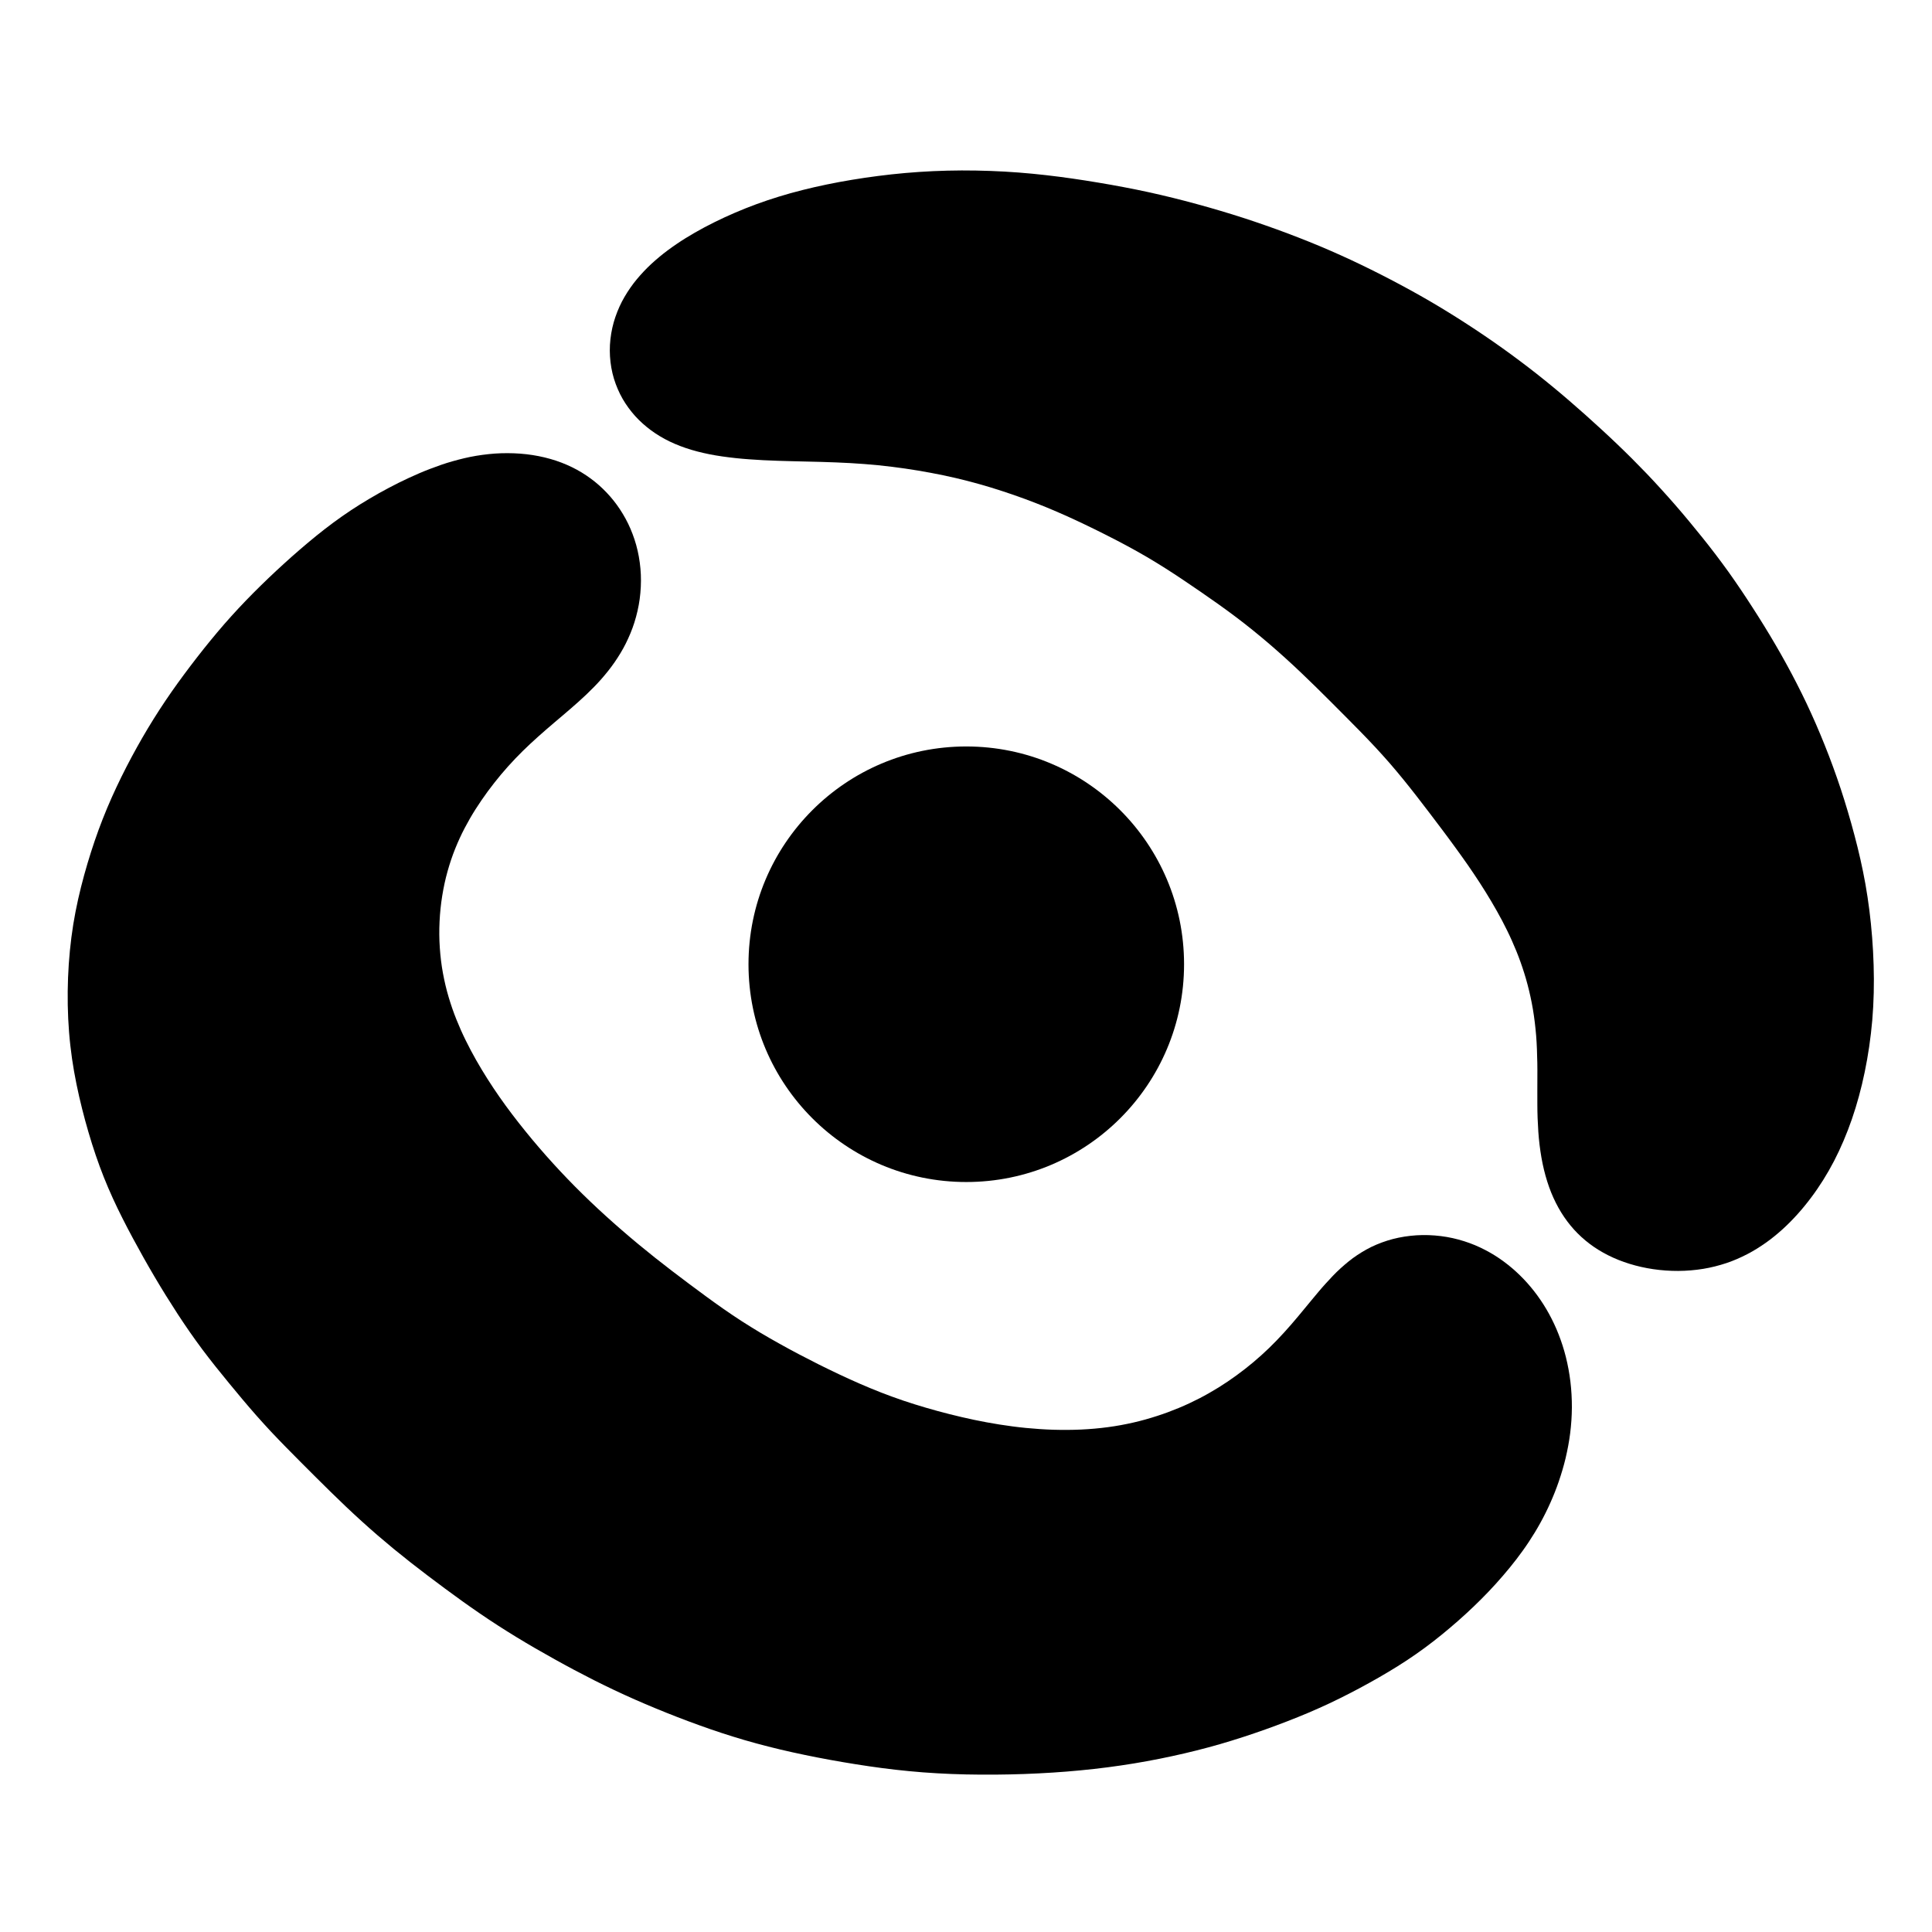
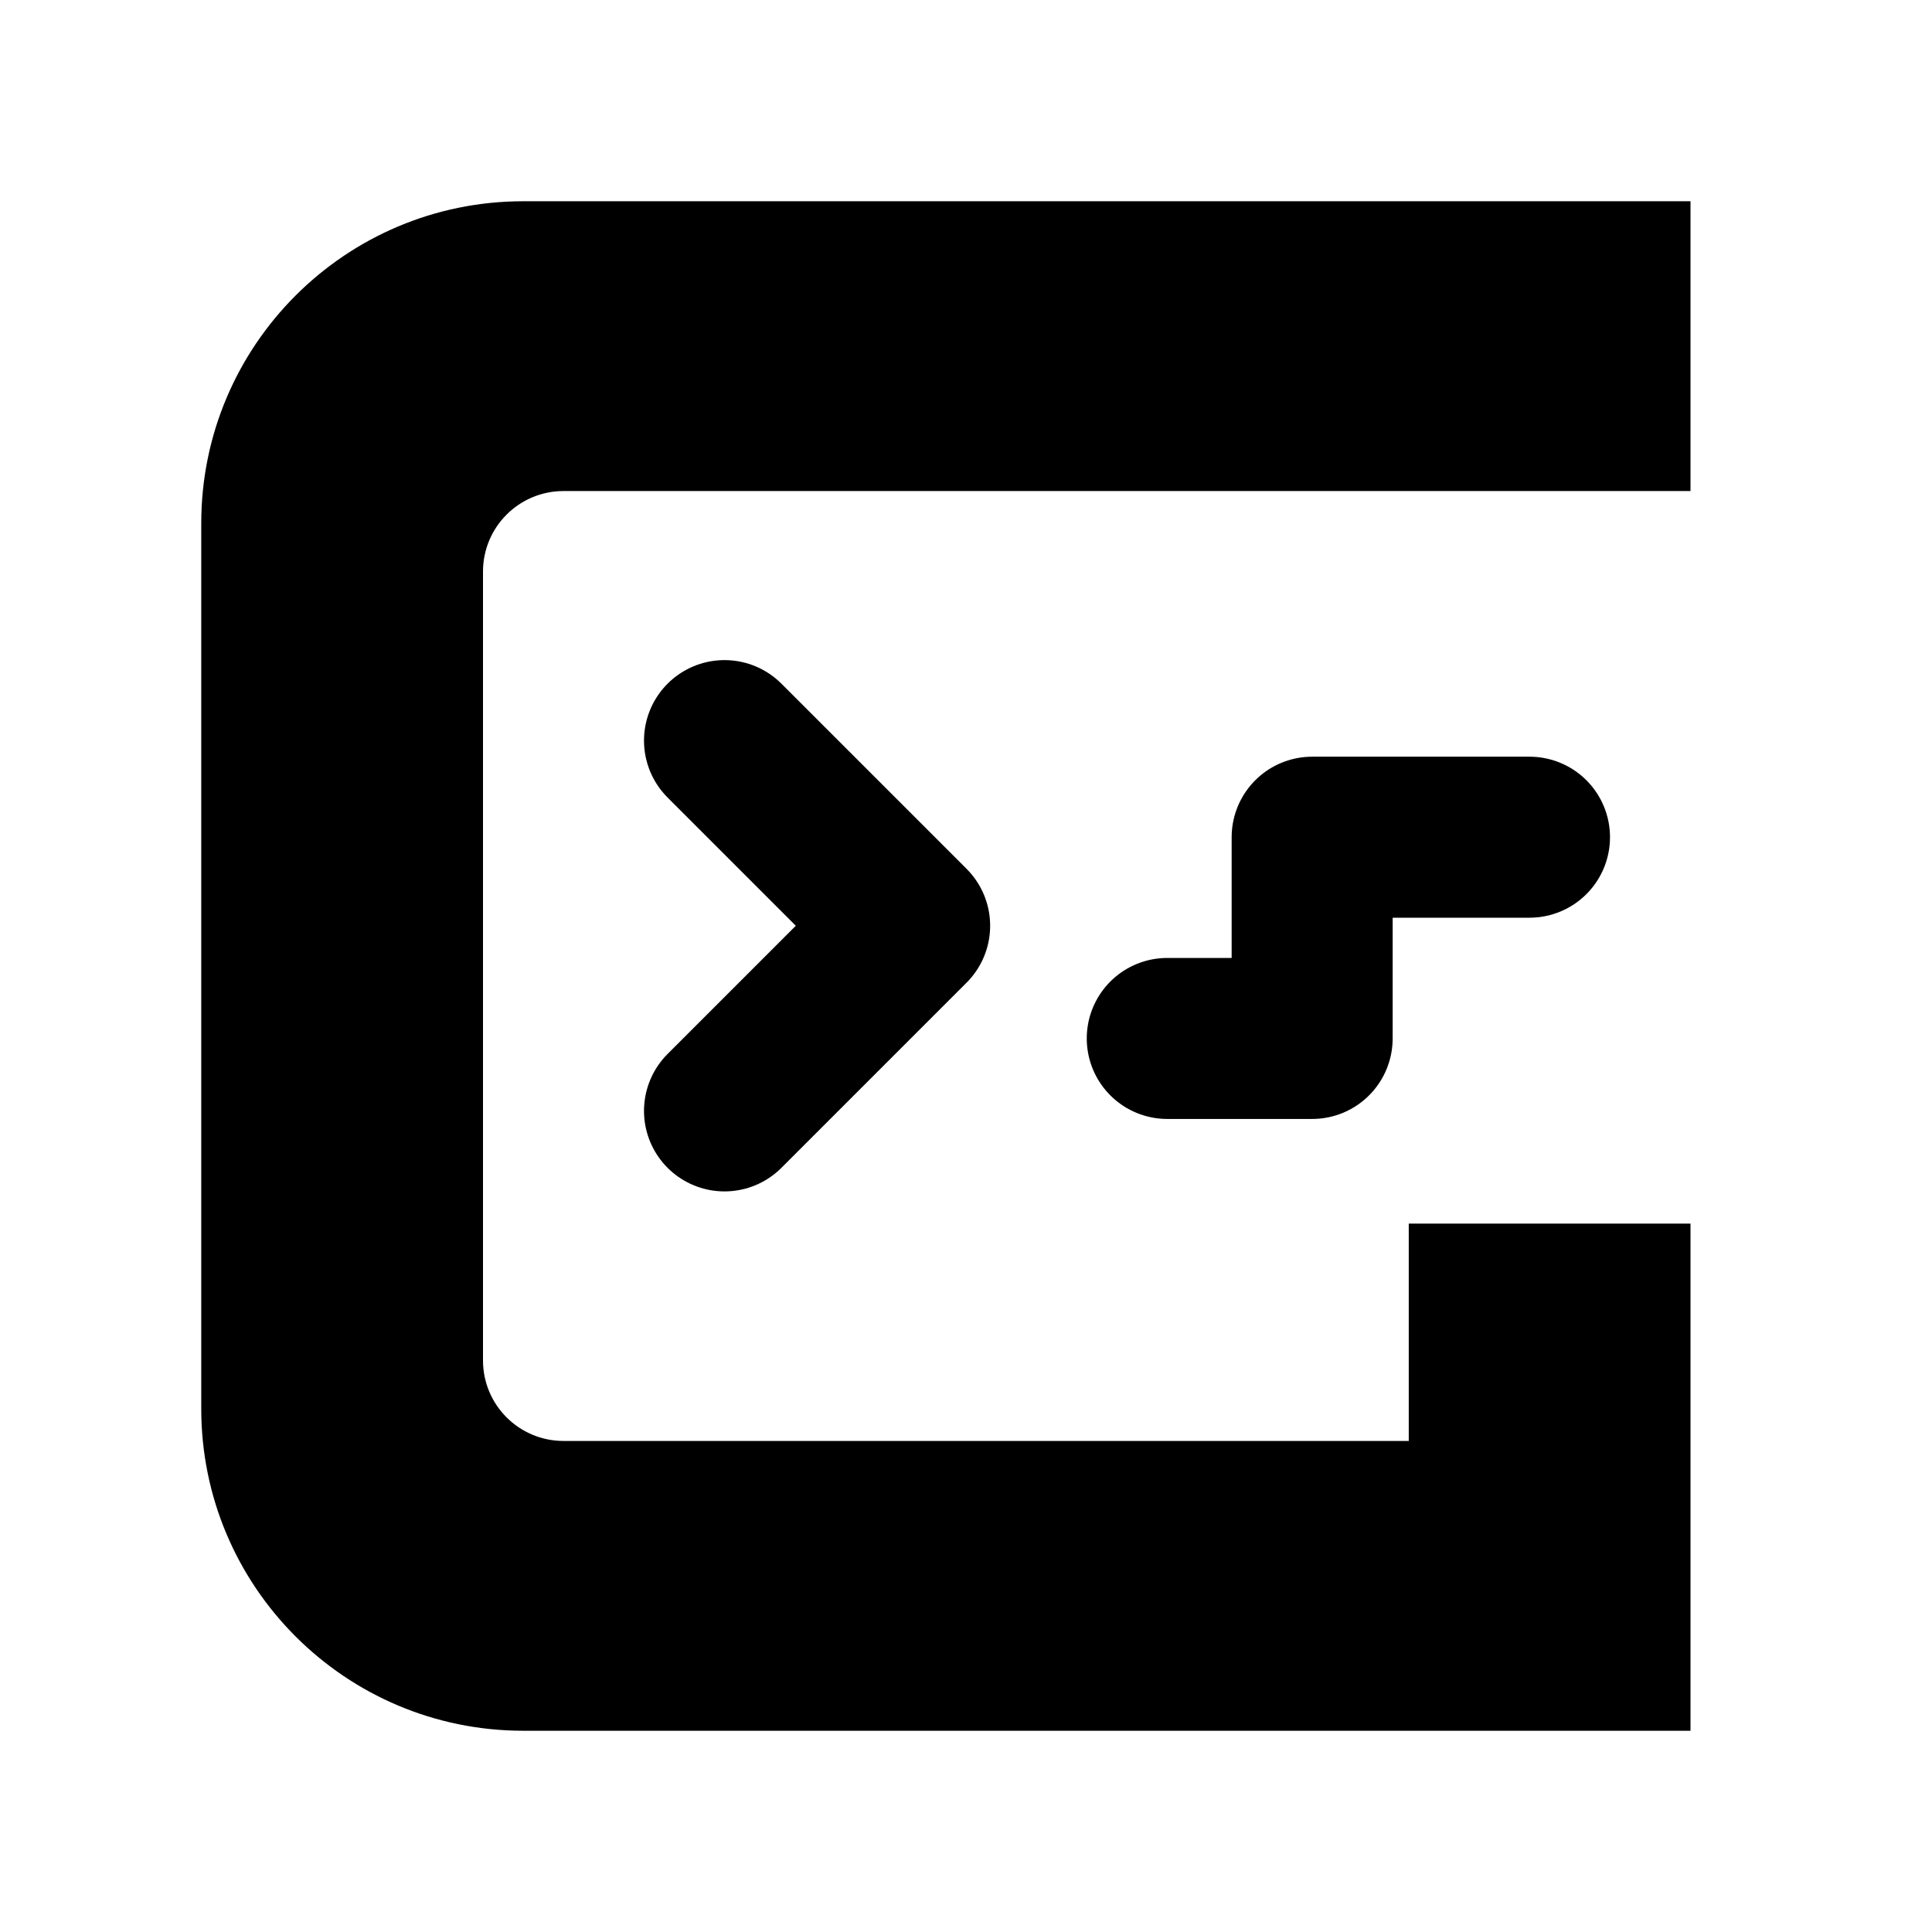
- <svg xmlns="http://www.w3.org/2000/svg" width="24" height="24" viewBox="177 177 900 900" fill="none">
-   <path d="M611.65,256.73 C616.04,256.53 620.54,256.42 624.99,256.40 C629.45,256.39 633.96,256.47 638.38,256.63 C642.80,256.79 647.21,257.04 651.52,257.37 C655.84,257.70 660.08,258.12 664.26,258.59 C668.45,259.06 672.55,259.61 676.62,260.19 C680.69,260.77 684.71,261.41 688.70,262.08 C692.68,262.74 696.64,263.44 700.55,264.19 C704.46,264.93 708.33,265.71 712.15,266.55 C715.97,267.38 719.74,268.27 723.47,269.19 C727.21,270.11 730.89,271.08 734.55,272.08 C738.20,273.07 741.83,274.10 745.42,275.17 C749.00,276.23 752.56,277.33 756.08,278.47 C759.60,279.61 763.07,280.78 766.52,281.99 C769.97,283.19 773.38,284.43 776.77,285.71 C780.15,286.98 783.50,288.28 786.82,289.62 C790.13,290.95 793.42,292.33 796.66,293.74 C799.90,295.15 803.11,296.60 806.28,298.07 C809.46,299.55 812.60,301.07 815.71,302.61 C818.82,304.15 821.91,305.72 824.96,307.32 C828.02,308.92 831.06,310.54 834.06,312.19 C837.06,313.84 840.03,315.52 842.97,317.23 C845.91,318.95 848.82,320.69 851.70,322.47 C854.58,324.24 857.43,326.05 860.25,327.88 C863.08,329.71 865.88,331.56 868.65,333.45 C871.42,335.33 874.16,337.24 876.88,339.18 C879.59,341.12 882.28,343.08 884.94,345.08 C887.60,347.07 890.23,349.09 892.84,351.14 C895.44,353.19 898.02,355.27 900.57,357.38 C903.12,359.48 905.64,361.61 908.14,363.77 C910.64,365.92 913.12,368.10 915.58,370.29 C918.04,372.48 920.48,374.70 922.90,376.93 C925.33,379.16 927.73,381.40 930.11,383.68 C932.49,385.95 934.85,388.25 937.18,390.57 C939.51,392.90 941.81,395.25 944.09,397.63 C946.36,400.01 948.60,402.42 950.82,404.86 C953.04,407.29 955.23,409.76 957.40,412.24 C959.56,414.73 961.70,417.25 963.81,419.79 C965.93,422.33 968.02,424.89 970.09,427.48 C972.16,430.06 974.20,432.67 976.21,435.31 C978.22,437.96 980.20,440.63 982.15,443.34 C984.09,446.06 985.99,448.81 987.87,451.59 C989.74,454.36 991.59,457.18 993.41,460.01 C995.23,462.83 997.04,465.68 998.81,468.56 C1000.59,471.44 1002.34,474.35 1004.05,477.29 C1005.77,480.22 1007.45,483.19 1009.10,486.20 C1010.75,489.21 1012.37,492.24 1013.94,495.32 C1015.52,498.40 1017.06,501.51 1018.56,504.67 C1020.05,507.83 1021.51,511.03 1022.92,514.27 C1024.33,517.51 1025.70,520.80 1027.03,524.12 C1028.36,527.44 1029.66,530.80 1030.90,534.21 C1032.15,537.62 1033.35,541.07 1034.51,544.57 C1035.66,548.07 1036.77,551.61 1037.83,555.20 C1038.90,558.79 1039.92,562.42 1040.89,566.11 C1041.86,569.79 1042.80,573.51 1043.65,577.31 C1044.50,581.12 1045.30,584.97 1046.00,588.93 C1046.69,592.88 1047.31,596.93 1047.83,601.05 C1048.35,605.17 1048.78,609.41 1049.11,613.66 C1049.44,617.91 1049.69,622.26 1049.81,626.57 C1049.94,630.88 1049.97,635.24 1049.86,639.51 C1049.76,643.79 1049.53,648.05 1049.18,652.22 C1048.82,656.38 1048.33,660.50 1047.75,664.52 C1047.16,668.54 1046.46,672.49 1045.67,676.33 C1044.87,680.18 1043.98,683.95 1042.98,687.60 C1041.99,691.26 1040.89,694.82 1039.70,698.28 C1038.51,701.74 1037.21,705.11 1035.82,708.37 C1034.43,711.64 1032.95,714.80 1031.36,717.87 C1029.77,720.93 1028.07,723.89 1026.28,726.75 C1024.48,729.61 1022.59,732.37 1020.59,735.02 C1018.59,737.68 1016.50,740.24 1014.29,742.69 C1012.08,745.13 1009.78,747.48 1007.33,749.69 C1004.88,751.89 1002.33,753.99 999.60,755.92 C996.87,757.84 994.01,759.65 990.95,761.23 C987.89,762.81 984.66,764.25 981.24,765.39 C977.81,766.53 974.15,767.47 970.41,768.08 C966.67,768.69 962.68,769.03 958.80,769.05 C954.91,769.07 950.89,768.78 947.11,768.22 C943.32,767.67 939.57,766.81 936.08,765.73 C932.59,764.66 929.26,763.32 926.17,761.77 C923.08,760.22 920.19,758.44 917.54,756.44 C914.89,754.44 912.45,752.22 910.24,749.78 C908.03,747.34 906.04,744.67 904.26,741.80 C902.49,738.92 900.93,735.81 899.59,732.51 C898.26,729.20 897.15,725.66 896.25,721.96 C895.35,718.27 894.68,714.34 894.19,710.34 C893.69,706.34 893.45,702.15 893.28,697.94 C893.11,693.74 893.17,689.40 893.15,685.10 C893.12,680.80 893.23,676.41 893.14,672.13 C893.05,667.84 892.93,663.53 892.59,659.38 C892.24,655.22 891.75,651.12 891.09,647.19 C890.43,643.26 889.58,639.45 888.62,635.77 C887.66,632.09 886.53,628.56 885.31,625.13 C884.09,621.69 882.73,618.40 881.29,615.18 C879.86,611.96 878.31,608.86 876.71,605.80 C875.10,602.75 873.41,599.79 871.68,596.86 C869.96,593.94 868.16,591.08 866.34,588.25 C864.51,585.42 862.63,582.65 860.73,579.90 C858.82,577.15 856.87,574.44 854.91,571.75 C852.96,569.05 850.97,566.38 848.98,563.72 C846.99,561.06 844.98,558.41 842.97,555.77 C840.96,553.13 838.94,550.49 836.90,547.87 C834.86,545.26 832.81,542.65 830.72,540.09 C828.63,537.53 826.51,534.99 824.35,532.50 C822.18,530.01 819.97,527.57 817.73,525.15 C815.49,522.74 813.21,520.37 810.92,518.01 C808.62,515.65 806.30,513.31 803.98,510.98 C801.67,508.64 799.34,506.31 797.01,503.99 C794.68,501.67 792.35,499.34 790.00,497.04 C787.64,494.74 785.29,492.44 782.90,490.18 C780.51,487.92 778.10,485.67 775.65,483.46 C773.21,481.25 770.73,479.07 768.23,476.92 C765.72,474.78 763.19,472.66 760.61,470.58 C758.03,468.50 755.42,466.46 752.77,464.46 C750.12,462.46 747.42,460.50 744.71,458.56 C741.99,456.62 739.25,454.71 736.49,452.81 C733.74,450.91 730.97,449.02 728.18,447.16 C725.39,445.30 722.59,443.44 719.73,441.64 C716.88,439.84 714.00,438.07 711.06,436.35 C708.13,434.63 705.14,432.97 702.12,431.34 C699.10,429.70 696.03,428.12 692.94,426.55 C689.85,424.98 686.74,423.44 683.60,421.93 C680.45,420.42 677.30,418.92 674.08,417.48 C670.87,416.04 667.63,414.63 664.33,413.28 C661.02,411.93 657.67,410.62 654.27,409.37 C650.86,408.12 647.41,406.92 643.90,405.78 C640.39,404.63 636.84,403.53 633.20,402.52 C629.57,401.50 625.87,400.54 622.09,399.66 C618.31,398.79 614.46,397.98 610.54,397.25 C606.62,396.52 602.63,395.85 598.57,395.26 C594.50,394.68 590.36,394.16 586.13,393.73 C581.90,393.31 577.57,392.99 573.18,392.73 C568.78,392.47 564.27,392.33 559.76,392.18 C555.25,392.04 550.65,391.99 546.13,391.85 C541.61,391.72 537.06,391.62 532.64,391.38 C528.23,391.13 523.85,390.86 519.65,390.40 C515.46,389.94 511.36,389.39 507.49,388.61 C503.61,387.83 499.90,386.89 496.43,385.70 C492.96,384.52 489.70,383.13 486.67,381.50 C483.65,379.87 480.85,378.01 478.29,375.92 C475.72,373.83 473.37,371.52 471.30,368.96 C469.23,366.41 467.36,363.60 465.86,360.59 C464.37,357.58 463.12,354.28 462.32,350.90 C461.52,347.52 461.08,343.87 461.07,340.34 C461.05,336.81 461.48,333.14 462.24,329.73 C462.99,326.31 464.18,322.95 465.58,319.84 C466.98,316.73 468.73,313.82 470.62,311.08 C472.51,308.34 474.66,305.82 476.91,303.42 C479.16,301.02 481.60,298.81 484.14,296.69 C486.68,294.57 489.36,292.60 492.13,290.71 C494.89,288.82 497.78,287.05 500.73,285.35 C503.68,283.65 506.73,282.04 509.84,280.50 C512.95,278.95 516.13,277.49 519.39,276.09 C522.65,274.69 525.97,273.36 529.38,272.11 C532.78,270.87 536.26,269.69 539.82,268.60 C543.38,267.50 547.02,266.49 550.74,265.55 C554.45,264.61 558.24,263.75 562.10,262.95 C565.96,262.15 569.88,261.42 573.88,260.76 C577.87,260.10 581.92,259.50 586.05,258.97 C590.17,258.44 594.37,257.98 598.63,257.60 C602.90,257.23 607.26,256.93 611.65,256.73Z" fill="currentColor" />
-   <path d="M410.49,388.14 C414.39,388.02 418.42,388.16 422.24,388.60 C426.06,389.04 429.87,389.79 433.40,390.80 C436.94,391.80 440.31,393.11 443.44,394.63 C446.57,396.15 449.47,397.94 452.16,399.91 C454.86,401.89 457.33,404.09 459.61,406.49 C461.88,408.88 463.96,411.48 465.81,414.29 C467.66,417.10 469.33,420.12 470.70,423.33 C472.07,426.55 473.24,430.01 474.04,433.57 C474.85,437.13 475.37,440.95 475.53,444.70 C475.69,448.45 475.49,452.37 474.99,456.07 C474.49,459.77 473.62,463.47 472.54,466.92 C471.46,470.36 470.06,473.66 468.52,476.76 C466.98,479.86 465.19,482.76 463.28,485.53 C461.38,488.29 459.29,490.87 457.11,493.36 C454.92,495.86 452.58,498.19 450.20,500.48 C447.82,502.77 445.32,504.94 442.83,507.12 C440.34,509.31 437.77,511.41 435.26,513.57 C432.75,515.74 430.21,517.87 427.76,520.09 C425.30,522.30 422.86,524.54 420.51,526.86 C418.16,529.19 415.87,531.57 413.66,534.04 C411.46,536.50 409.32,539.04 407.27,541.66 C405.21,544.27 403.22,546.96 401.33,549.74 C399.43,552.51 397.60,555.36 395.90,558.32 C394.20,561.29 392.57,564.34 391.11,567.55 C389.65,570.76 388.29,574.09 387.12,577.58 C385.95,581.07 384.92,584.72 384.10,588.49 C383.29,592.27 382.63,596.24 382.22,600.23 C381.81,604.22 381.61,608.37 381.64,612.42 C381.68,616.48 381.97,620.60 382.45,624.54 C382.93,628.48 383.67,632.37 384.55,636.09 C385.43,639.81 386.53,643.40 387.72,646.86 C388.92,650.32 390.28,653.64 391.71,656.88 C393.15,660.12 394.71,663.23 396.32,666.29 C397.93,669.35 399.64,672.32 401.39,675.24 C403.14,678.16 404.96,681.01 406.83,683.82 C408.70,686.63 410.62,689.37 412.59,692.08 C414.56,694.78 416.58,697.43 418.63,700.05 C420.69,702.67 422.78,705.25 424.90,707.80 C427.03,710.35 429.19,712.86 431.38,715.34 C433.57,717.82 435.80,720.26 438.06,722.68 C440.32,725.09 442.62,727.47 444.94,729.82 C447.27,732.16 449.63,734.48 452.02,736.76 C454.41,739.04 456.83,741.29 459.28,743.51 C461.73,745.74 464.21,747.93 466.72,750.10 C469.22,752.27 471.75,754.41 474.30,756.53 C476.86,758.65 479.44,760.74 482.04,762.81 C484.65,764.88 487.28,766.92 489.92,768.95 C492.57,770.98 495.23,772.98 497.90,774.99 C500.58,776.99 503.25,778.98 505.95,780.95 C508.66,782.92 511.36,784.89 514.12,786.80 C516.88,788.72 519.67,790.61 522.51,792.44 C525.35,794.27 528.24,796.05 531.16,797.80 C534.09,799.55 537.06,801.25 540.06,802.92 C543.06,804.60 546.09,806.24 549.15,807.85 C552.21,809.46 555.30,811.05 558.41,812.61 C561.53,814.16 564.67,815.69 567.85,817.19 C571.03,818.68 574.23,820.15 577.49,821.57 C580.75,822.98 584.04,824.36 587.40,825.67 C590.77,826.98 594.19,828.23 597.68,829.42 C601.17,830.60 604.72,831.71 608.34,832.77 C611.95,833.83 615.62,834.83 619.36,835.77 C623.09,836.71 626.87,837.60 630.74,838.41 C634.61,839.21 638.54,839.96 642.57,840.59 C646.60,841.22 650.72,841.78 654.91,842.19 C659.10,842.59 663.42,842.90 667.70,843.03 C671.98,843.15 676.37,843.14 680.61,842.94 C684.85,842.74 689.09,842.37 693.15,841.82 C697.21,841.28 701.15,840.55 704.95,839.68 C708.74,838.82 712.39,837.78 715.92,836.64 C719.46,835.51 722.86,834.23 726.16,832.86 C729.46,831.49 732.64,830.00 735.72,828.41 C738.80,826.82 741.77,825.11 744.66,823.33 C747.54,821.54 750.33,819.65 753.03,817.68 C755.74,815.71 758.36,813.66 760.90,811.53 C763.44,809.39 765.89,807.17 768.27,804.88 C770.64,802.58 772.93,800.19 775.16,797.75 C777.40,795.32 779.54,792.79 781.68,790.26 C783.83,787.73 785.89,785.12 788.03,782.58 C790.16,780.04 792.25,777.46 794.48,775.02 C796.71,772.57 798.95,770.14 801.40,767.92 C803.86,765.70 806.40,763.56 809.20,761.71 C812.00,759.85 814.99,758.14 818.21,756.79 C821.43,755.43 824.93,754.30 828.52,753.56 C832.10,752.82 835.98,752.39 839.74,752.34 C843.49,752.29 847.40,752.62 851.05,753.24 C854.70,753.87 858.29,754.87 861.64,756.09 C864.98,757.30 868.14,758.83 871.11,760.51 C874.08,762.19 876.85,764.11 879.46,766.17 C882.07,768.23 884.50,770.47 886.79,772.86 C889.07,775.25 891.20,777.80 893.17,780.50 C895.14,783.20 896.96,786.05 898.61,789.07 C900.26,792.10 901.77,795.27 903.07,798.62 C904.38,801.97 905.53,805.51 906.45,809.18 C907.36,812.85 908.10,816.74 908.56,820.66 C909.03,824.57 909.26,828.67 909.24,832.68 C909.22,836.69 908.93,840.77 908.44,844.70 C907.95,848.62 907.20,852.49 906.33,856.21 C905.45,859.93 904.36,863.53 903.18,867.00 C902.00,870.48 900.66,873.82 899.22,877.05 C897.78,880.29 896.22,883.40 894.56,886.41 C892.90,889.43 891.13,892.33 889.27,895.14 C887.42,897.96 885.45,900.67 883.43,903.32 C881.40,905.97 879.29,908.53 877.13,911.04 C874.97,913.55 872.75,916.00 870.47,918.40 C868.19,920.79 865.85,923.13 863.47,925.41 C861.08,927.70 858.64,929.93 856.15,932.12 C853.67,934.30 851.14,936.45 848.56,938.54 C845.98,940.63 843.36,942.68 840.66,944.66 C837.97,946.64 835.22,948.56 832.40,950.42 C829.59,952.28 826.70,954.07 823.78,955.82 C820.86,957.57 817.89,959.27 814.88,960.94 C811.88,962.60 808.84,964.24 805.75,965.82 C802.66,967.41 799.54,968.96 796.36,970.46 C793.18,971.95 789.95,973.39 786.68,974.79 C783.40,976.18 780.07,977.52 776.70,978.83 C773.33,980.14 769.92,981.40 766.48,982.63 C763.03,983.85 759.55,985.05 756.02,986.19 C752.49,987.33 748.93,988.44 745.30,989.49 C741.67,990.53 737.99,991.53 734.26,992.46 C730.53,993.40 726.74,994.28 722.89,995.11 C719.05,995.94 715.16,996.73 711.20,997.44 C707.25,998.16 703.24,998.83 699.16,999.42 C695.09,1000.02 690.95,1000.56 686.75,1001.03 C682.55,1001.50 678.29,1001.91 673.96,1002.26 C669.64,1002.61 665.24,1002.89 660.81,1003.11 C656.37,1003.34 651.85,1003.50 647.34,1003.59 C642.82,1003.69 638.24,1003.73 633.72,1003.69 C629.19,1003.66 624.65,1003.57 620.19,1003.39 C615.73,1003.21 611.31,1002.96 606.98,1002.63 C602.64,1002.30 598.38,1001.88 594.18,1001.41 C589.98,1000.94 585.86,1000.38 581.78,999.79 C577.70,999.20 573.68,998.55 569.69,997.87 C565.69,997.19 561.74,996.47 557.83,995.71 C553.92,994.94 550.04,994.15 546.22,993.30 C542.39,992.45 538.61,991.56 534.89,990.61 C531.16,989.66 527.49,988.66 523.87,987.61 C520.26,986.55 516.70,985.44 513.18,984.29 C509.65,983.14 506.19,981.93 502.75,980.69 C499.31,979.46 495.92,978.18 492.55,976.88 C489.18,975.57 485.84,974.24 482.54,972.87 C479.23,971.50 475.95,970.11 472.71,968.68 C469.47,967.24 466.26,965.78 463.09,964.28 C459.92,962.78 456.78,961.24 453.67,959.68 C450.57,958.11 447.50,956.51 444.44,954.89 C441.39,953.27 438.37,951.62 435.37,949.95 C432.36,948.28 429.38,946.59 426.42,944.88 C423.46,943.16 420.53,941.43 417.62,939.65 C414.72,937.88 411.85,936.08 409.01,934.25 C406.17,932.42 403.36,930.55 400.59,928.65 C397.81,926.76 395.07,924.83 392.34,922.88 C389.62,920.93 386.92,918.96 384.23,916.97 C381.55,914.98 378.87,912.98 376.22,910.97 C373.56,908.95 370.92,906.92 368.30,904.87 C365.68,902.81 363.09,900.73 360.52,898.63 C357.96,896.52 355.42,894.38 352.91,892.22 C350.40,890.05 347.93,887.86 345.48,885.64 C343.02,883.41 340.60,881.16 338.20,878.89 C335.80,876.62 333.43,874.31 331.07,872.01 C328.70,869.70 326.36,867.37 324.02,865.04 C321.67,862.71 319.34,860.37 317.01,858.03 C314.68,855.69 312.34,853.35 310.04,850.98 C307.73,848.61 305.43,846.24 303.17,843.83 C300.92,841.41 298.69,838.96 296.50,836.48 C294.30,834.00 292.16,831.48 290.02,828.95 C287.88,826.41 285.76,823.86 283.66,821.29 C281.55,818.72 279.45,816.15 277.38,813.54 C275.32,810.94 273.27,808.31 271.27,805.64 C269.27,802.96 267.32,800.24 265.40,797.49 C263.48,794.73 261.61,791.93 259.76,789.11 C257.92,786.28 256.10,783.42 254.31,780.54 C252.52,777.66 250.76,774.75 249.03,771.81 C247.29,768.87 245.59,765.90 243.90,762.91 C242.22,759.92 240.56,756.91 238.93,753.87 C237.30,750.83 235.68,747.77 234.12,744.66 C232.56,741.55 231.02,738.42 229.56,735.20 C228.10,731.99 226.69,728.73 225.36,725.38 C224.03,722.04 222.78,718.62 221.59,715.13 C220.40,711.65 219.29,708.09 218.23,704.48 C217.17,700.86 216.16,697.19 215.23,693.45 C214.30,689.72 213.41,685.93 212.63,682.05 C211.85,678.17 211.13,674.21 210.55,670.17 C209.98,666.13 209.50,661.99 209.17,657.82 C208.84,653.66 208.64,649.39 208.56,645.16 C208.48,640.92 208.54,636.63 208.70,632.41 C208.87,628.19 209.15,623.96 209.56,619.83 C209.96,615.70 210.50,611.60 211.13,607.62 C211.77,603.64 212.55,599.74 213.39,595.92 C214.24,592.10 215.19,588.38 216.19,584.71 C217.20,581.04 218.27,577.44 219.40,573.90 C220.53,570.36 221.72,566.87 222.97,563.46 C224.23,560.04 225.55,556.69 226.93,553.39 C228.31,550.10 229.76,546.87 231.25,543.69 C232.74,540.51 234.29,537.39 235.87,534.30 C237.46,531.21 239.09,528.17 240.76,525.17 C242.43,522.16 244.14,519.20 245.89,516.28 C247.65,513.36 249.44,510.49 251.28,507.65 C253.12,504.82 255.00,502.03 256.92,499.27 C258.84,496.52 260.81,493.81 262.79,491.13 C264.78,488.44 266.80,485.79 268.84,483.16 C270.89,480.53 272.95,477.92 275.06,475.36 C277.16,472.79 279.30,470.25 281.47,467.75 C283.65,465.26 285.87,462.80 288.12,460.38 C290.38,457.96 292.68,455.59 295.00,453.24 C297.33,450.90 299.69,448.59 302.08,446.30 C304.47,444.02 306.89,441.76 309.34,439.54 C311.78,437.31 314.26,435.11 316.77,432.95 C319.28,430.79 321.81,428.65 324.40,426.56 C326.98,424.48 329.61,422.43 332.30,420.44 C334.99,418.46 337.73,416.53 340.54,414.67 C343.35,412.81 346.23,411.01 349.17,409.28 C352.10,407.54 355.09,405.86 358.15,404.25 C361.21,402.63 364.32,401.07 367.52,399.60 C370.72,398.13 373.98,396.70 377.36,395.42 C380.73,394.13 384.18,392.90 387.77,391.89 C391.35,390.88 395.06,389.96 398.85,389.33 C402.64,388.71 406.60,388.26 410.49,388.14Z" fill="currentColor" />
-   <circle cx="627.13" cy="626.18" r="101.45" fill="currentColor" />
+ <svg xmlns="http://www.w3.org/2000/svg" width="24" height="24" viewBox="0 0 24 24">
+   <path id="g" d="M21 2.5H6.5a4 4 0 0 0-4 4v11a4 4 0 0 0 4 4H21v-6.3h-3.5v2.7H7a1 1 0 0 1-1-1V7.1a1 1 0 0 1 1-1h14V2.5Z" fill="currentColor" />
+   <path id="cursor" d="M9 9.2 11.3 11.5 9 13.8" fill="none" stroke="currentColor" stroke-width="2" stroke-linecap="round" stroke-linejoin="round" />
+   <path id="motion" d="M14.5 12.9h1.8v-2.5h2.7" fill="none" stroke="currentColor" stroke-width="2" stroke-linecap="round" stroke-linejoin="round" />
</svg>
